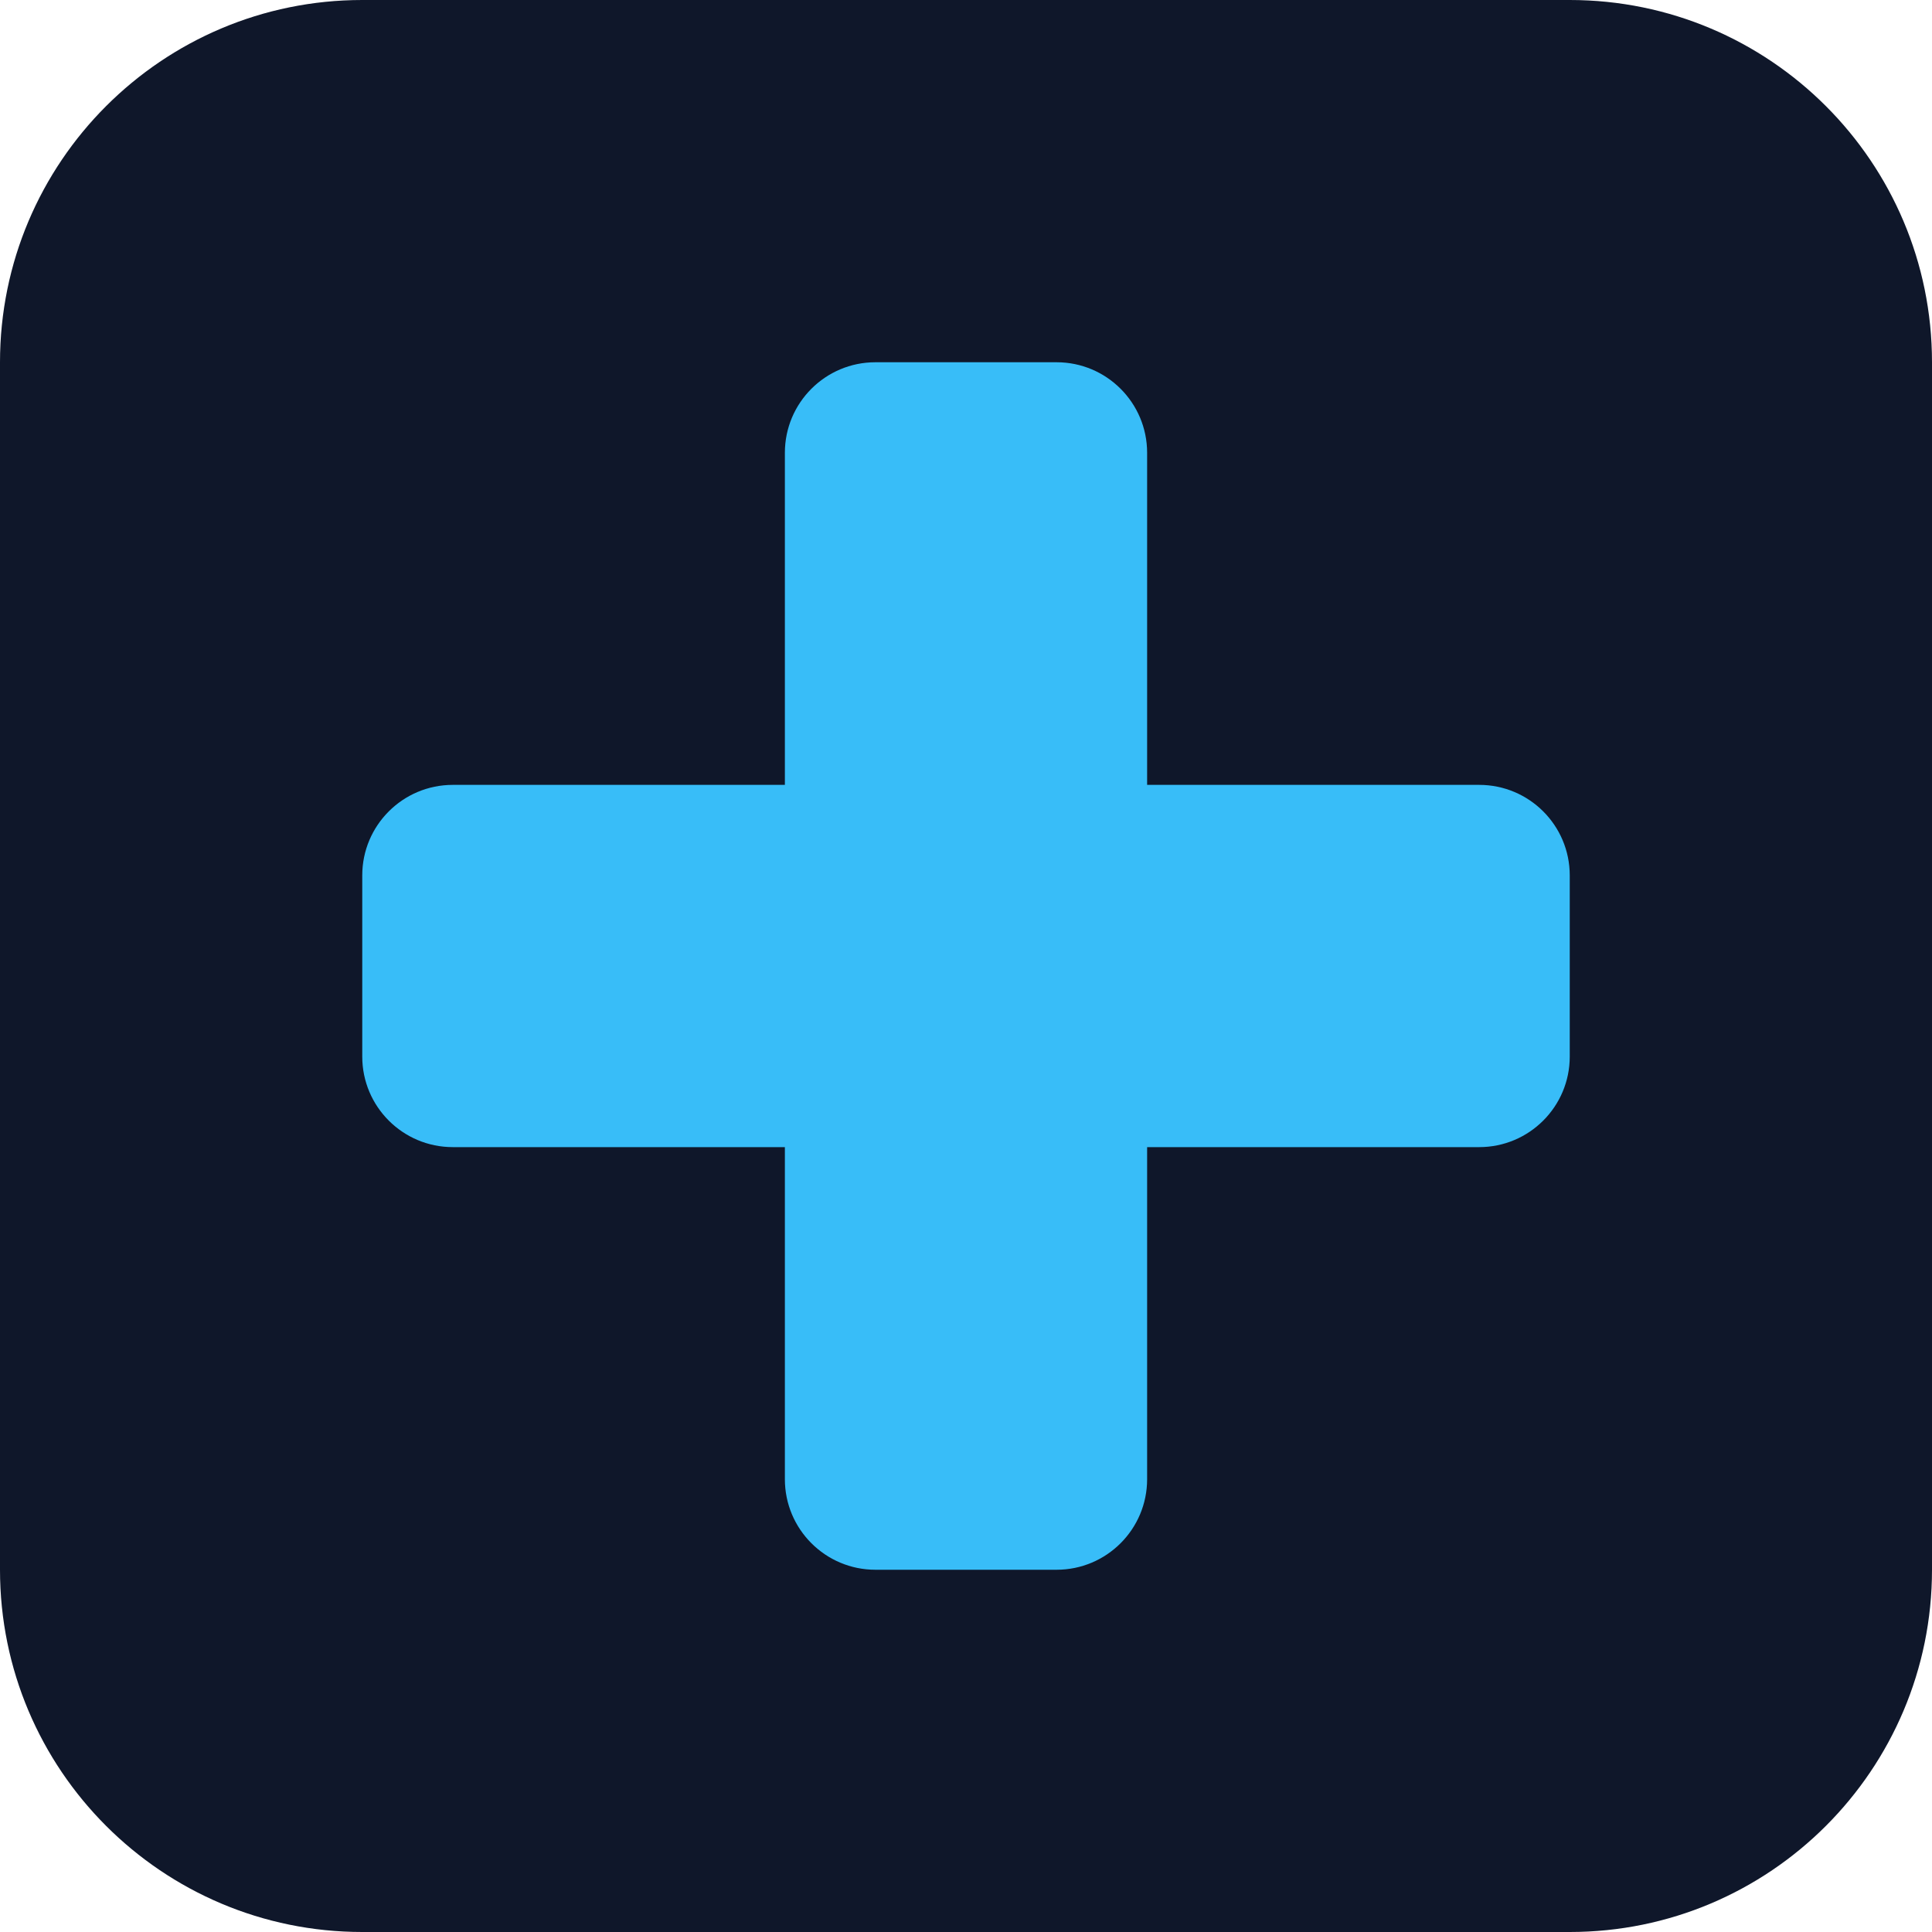
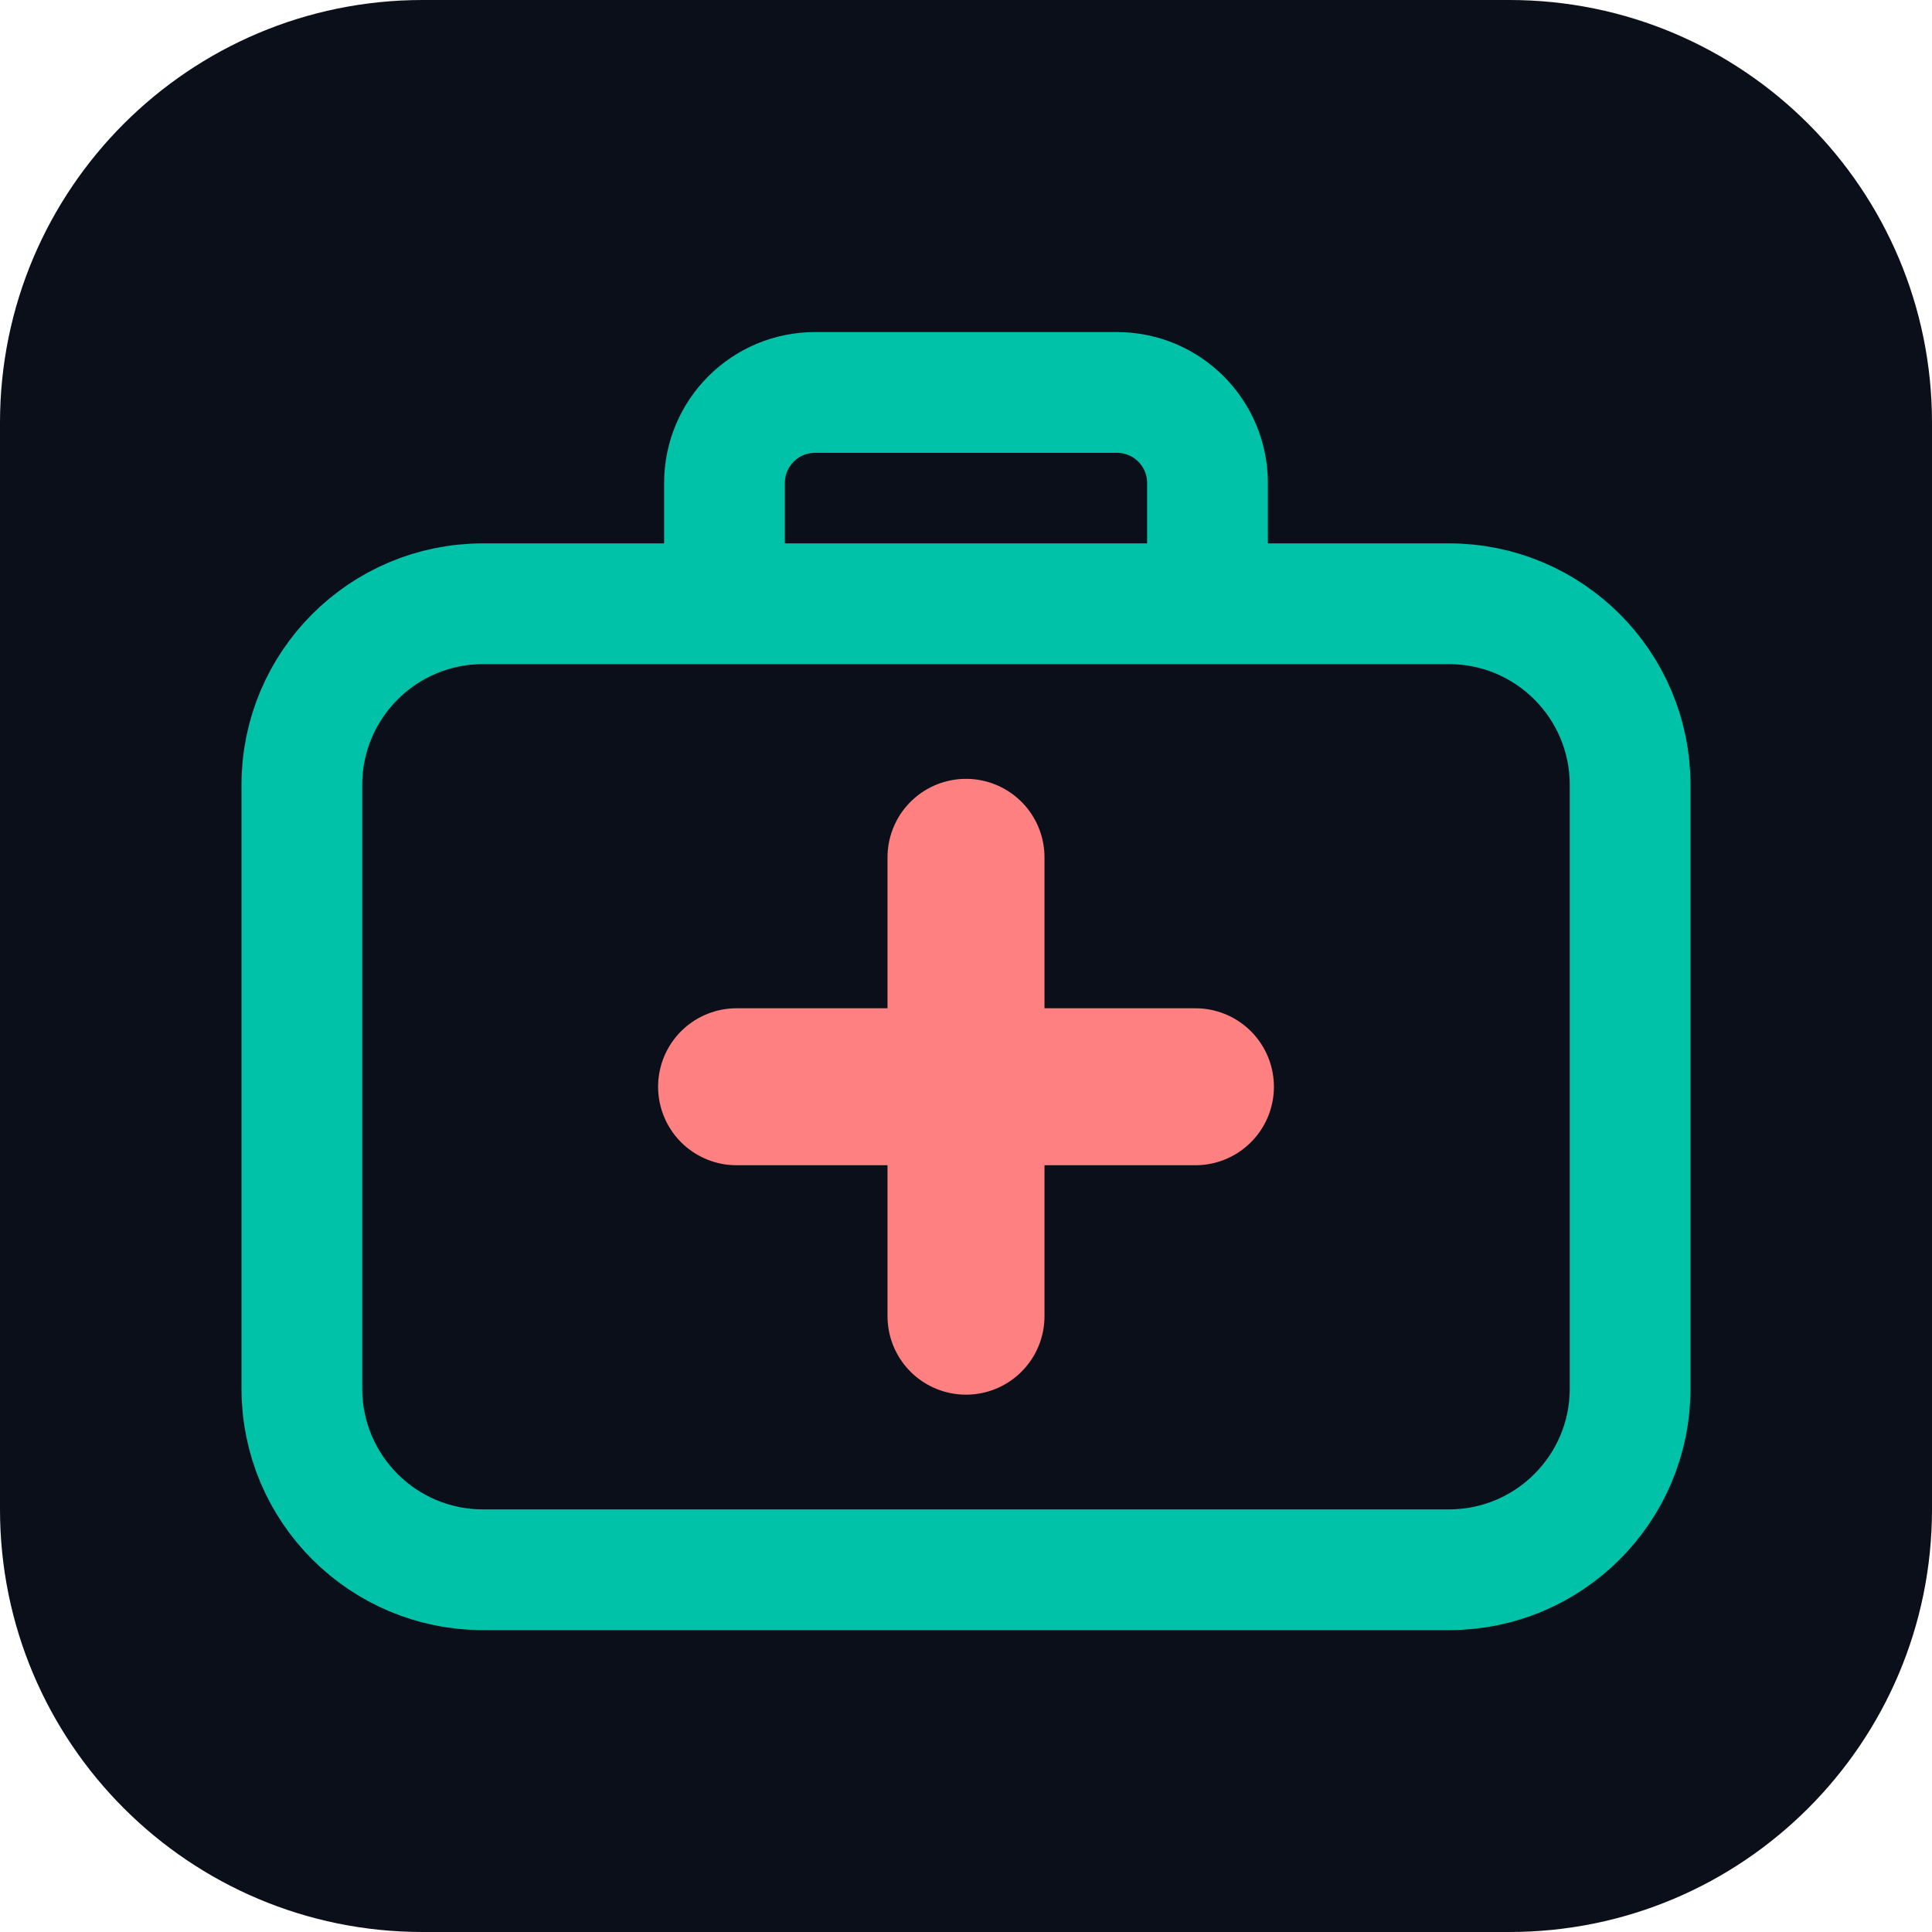
<svg xmlns="http://www.w3.org/2000/svg" viewBox="0 0 32 32">
-   <rect width="32" height="32" rx="6" fill="#0f172a" />
-   <rect x="13" y="6" width="6" height="20" rx="1.5" fill="#38bdf8" />
-   <rect x="6" y="13" width="20" height="6" rx="1.5" fill="#38bdf8" />
+   <rect width="32" height="32" rx="7" fill="#0B0F1A" />
+   <rect x="5" y="10" width="22" height="16" rx="3" fill="none" stroke="#00C2A8" stroke-width="2" />
+   <path d="M12 10V8a1.5 1.5 0 0 1 1.5-1.5h5A1.5 1.5 0 0 1 20 8v2" fill="none" stroke="#00C2A8" stroke-width="2" />
+   <path d="M16 14.2v7.6M12.2 18h7.6" stroke="#FF8080" stroke-width="2.6" stroke-linecap="round" />
</svg>
